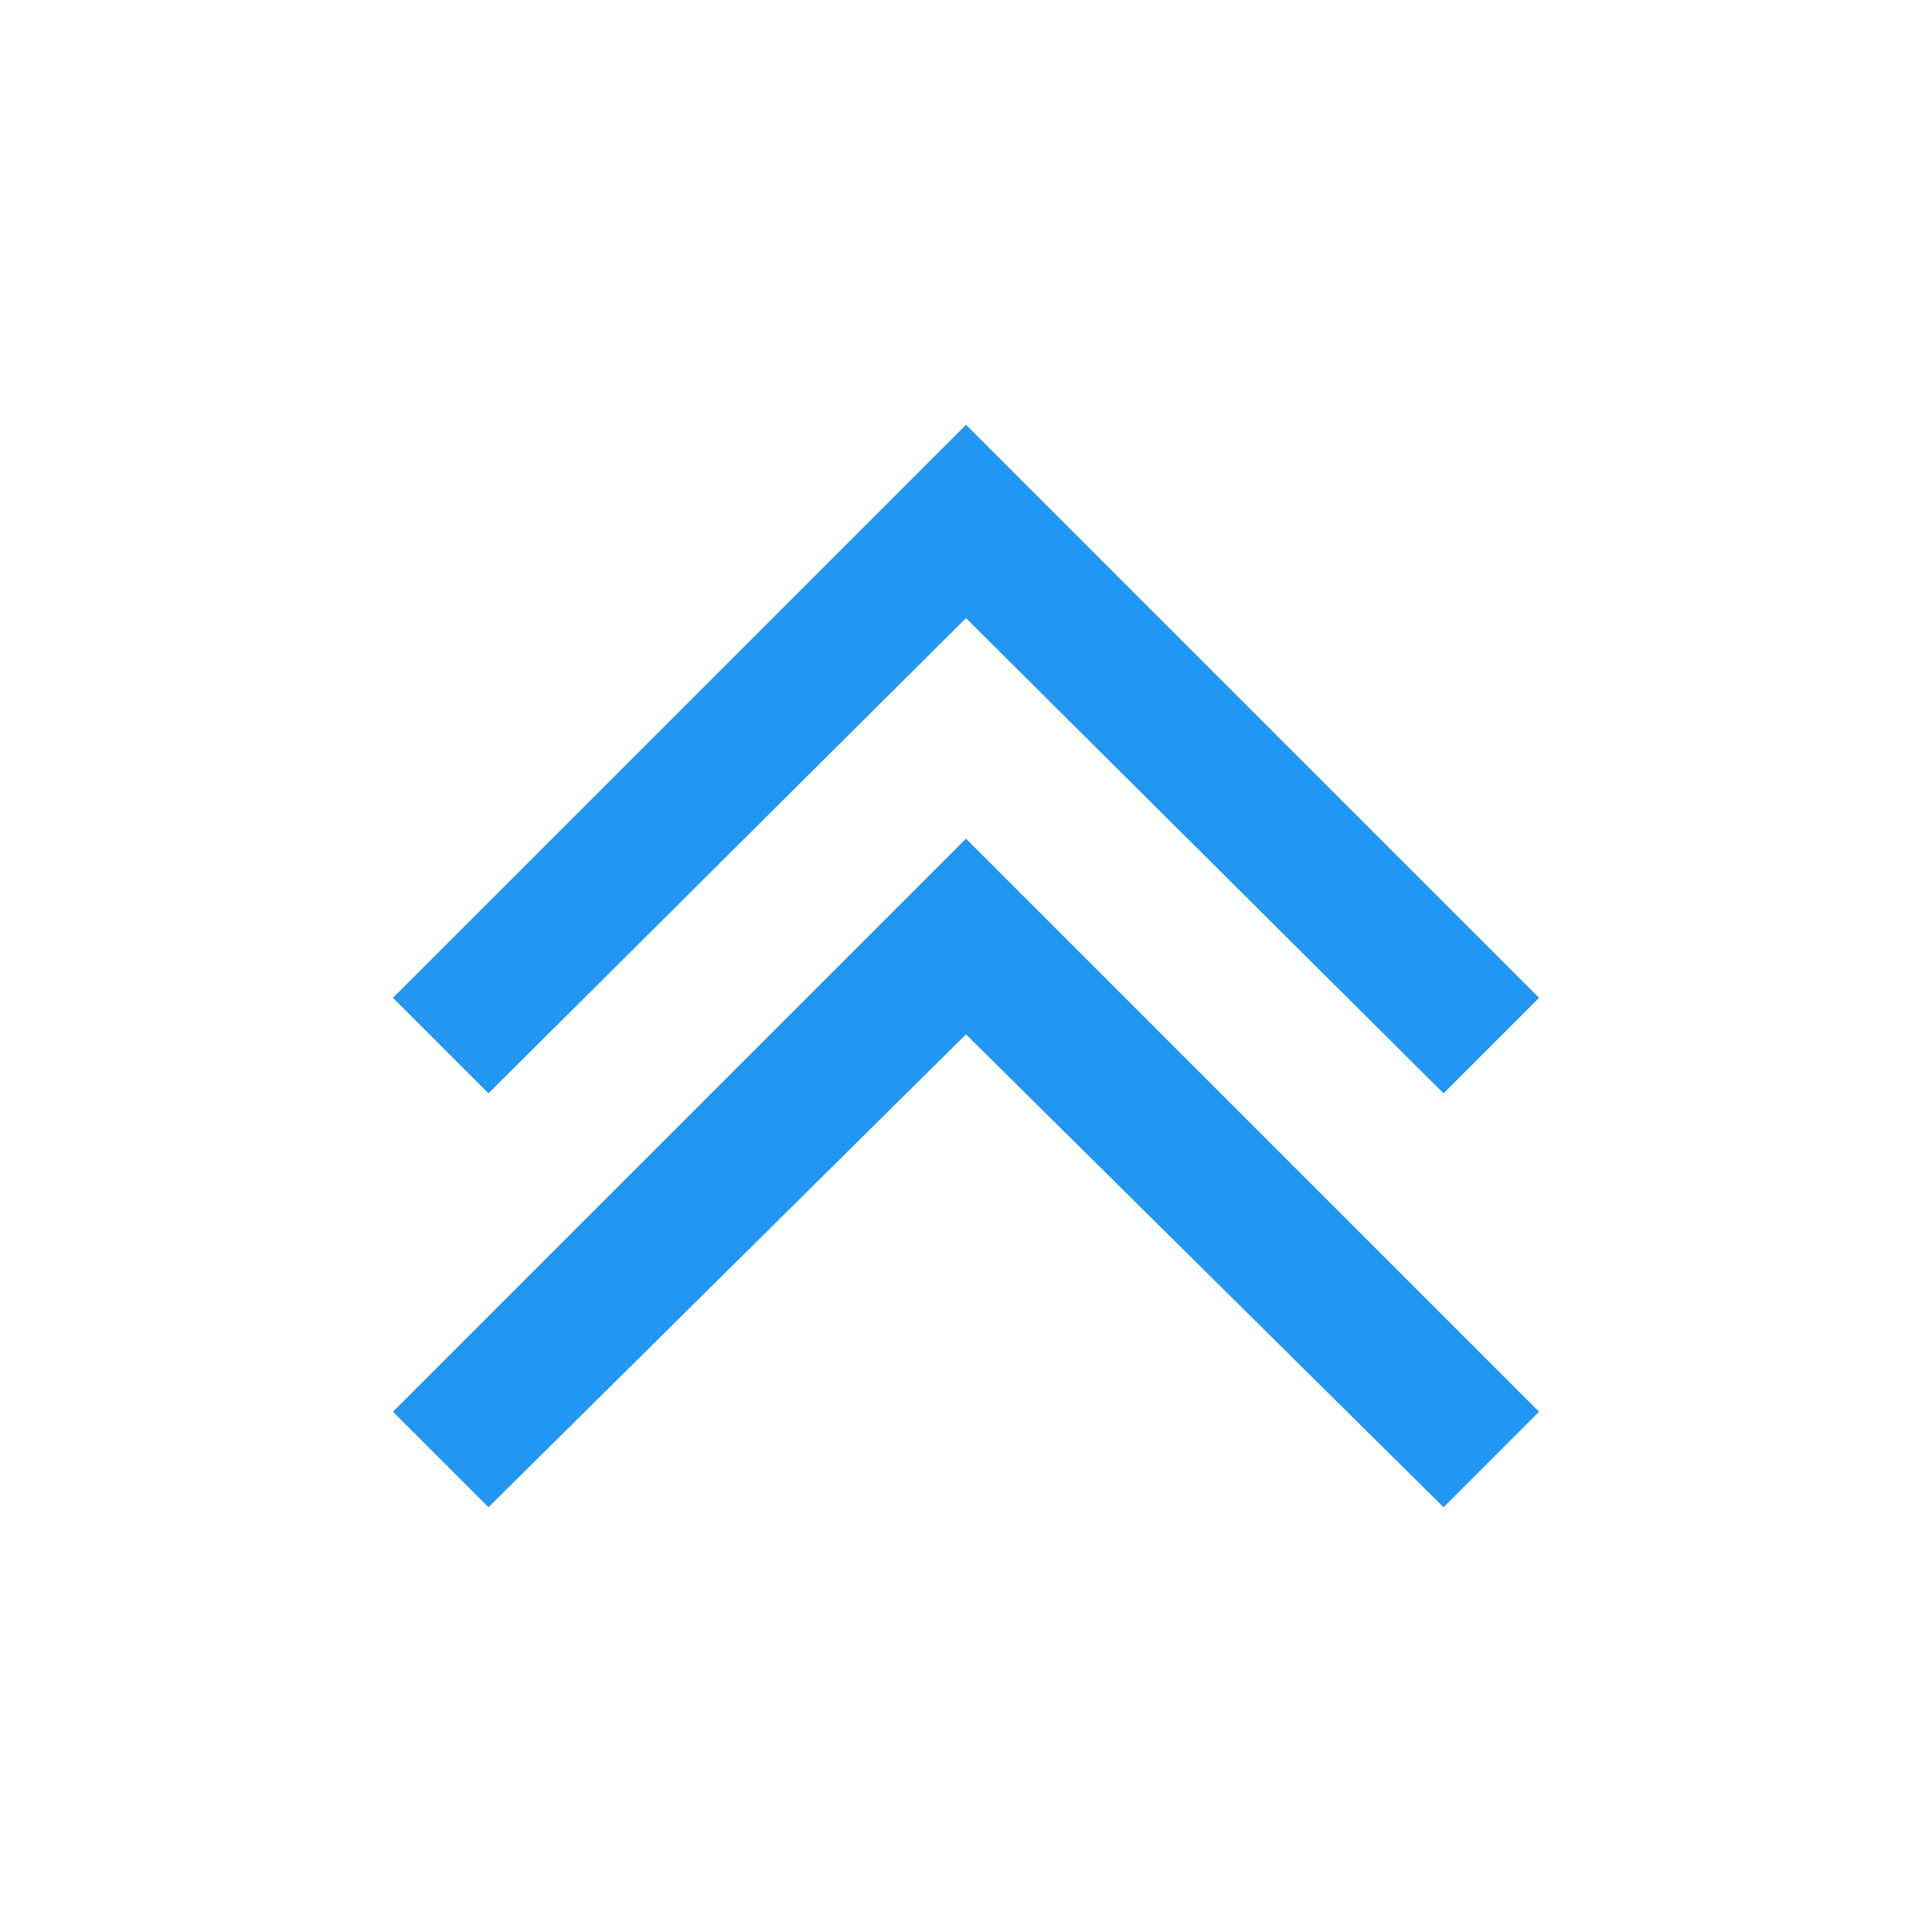
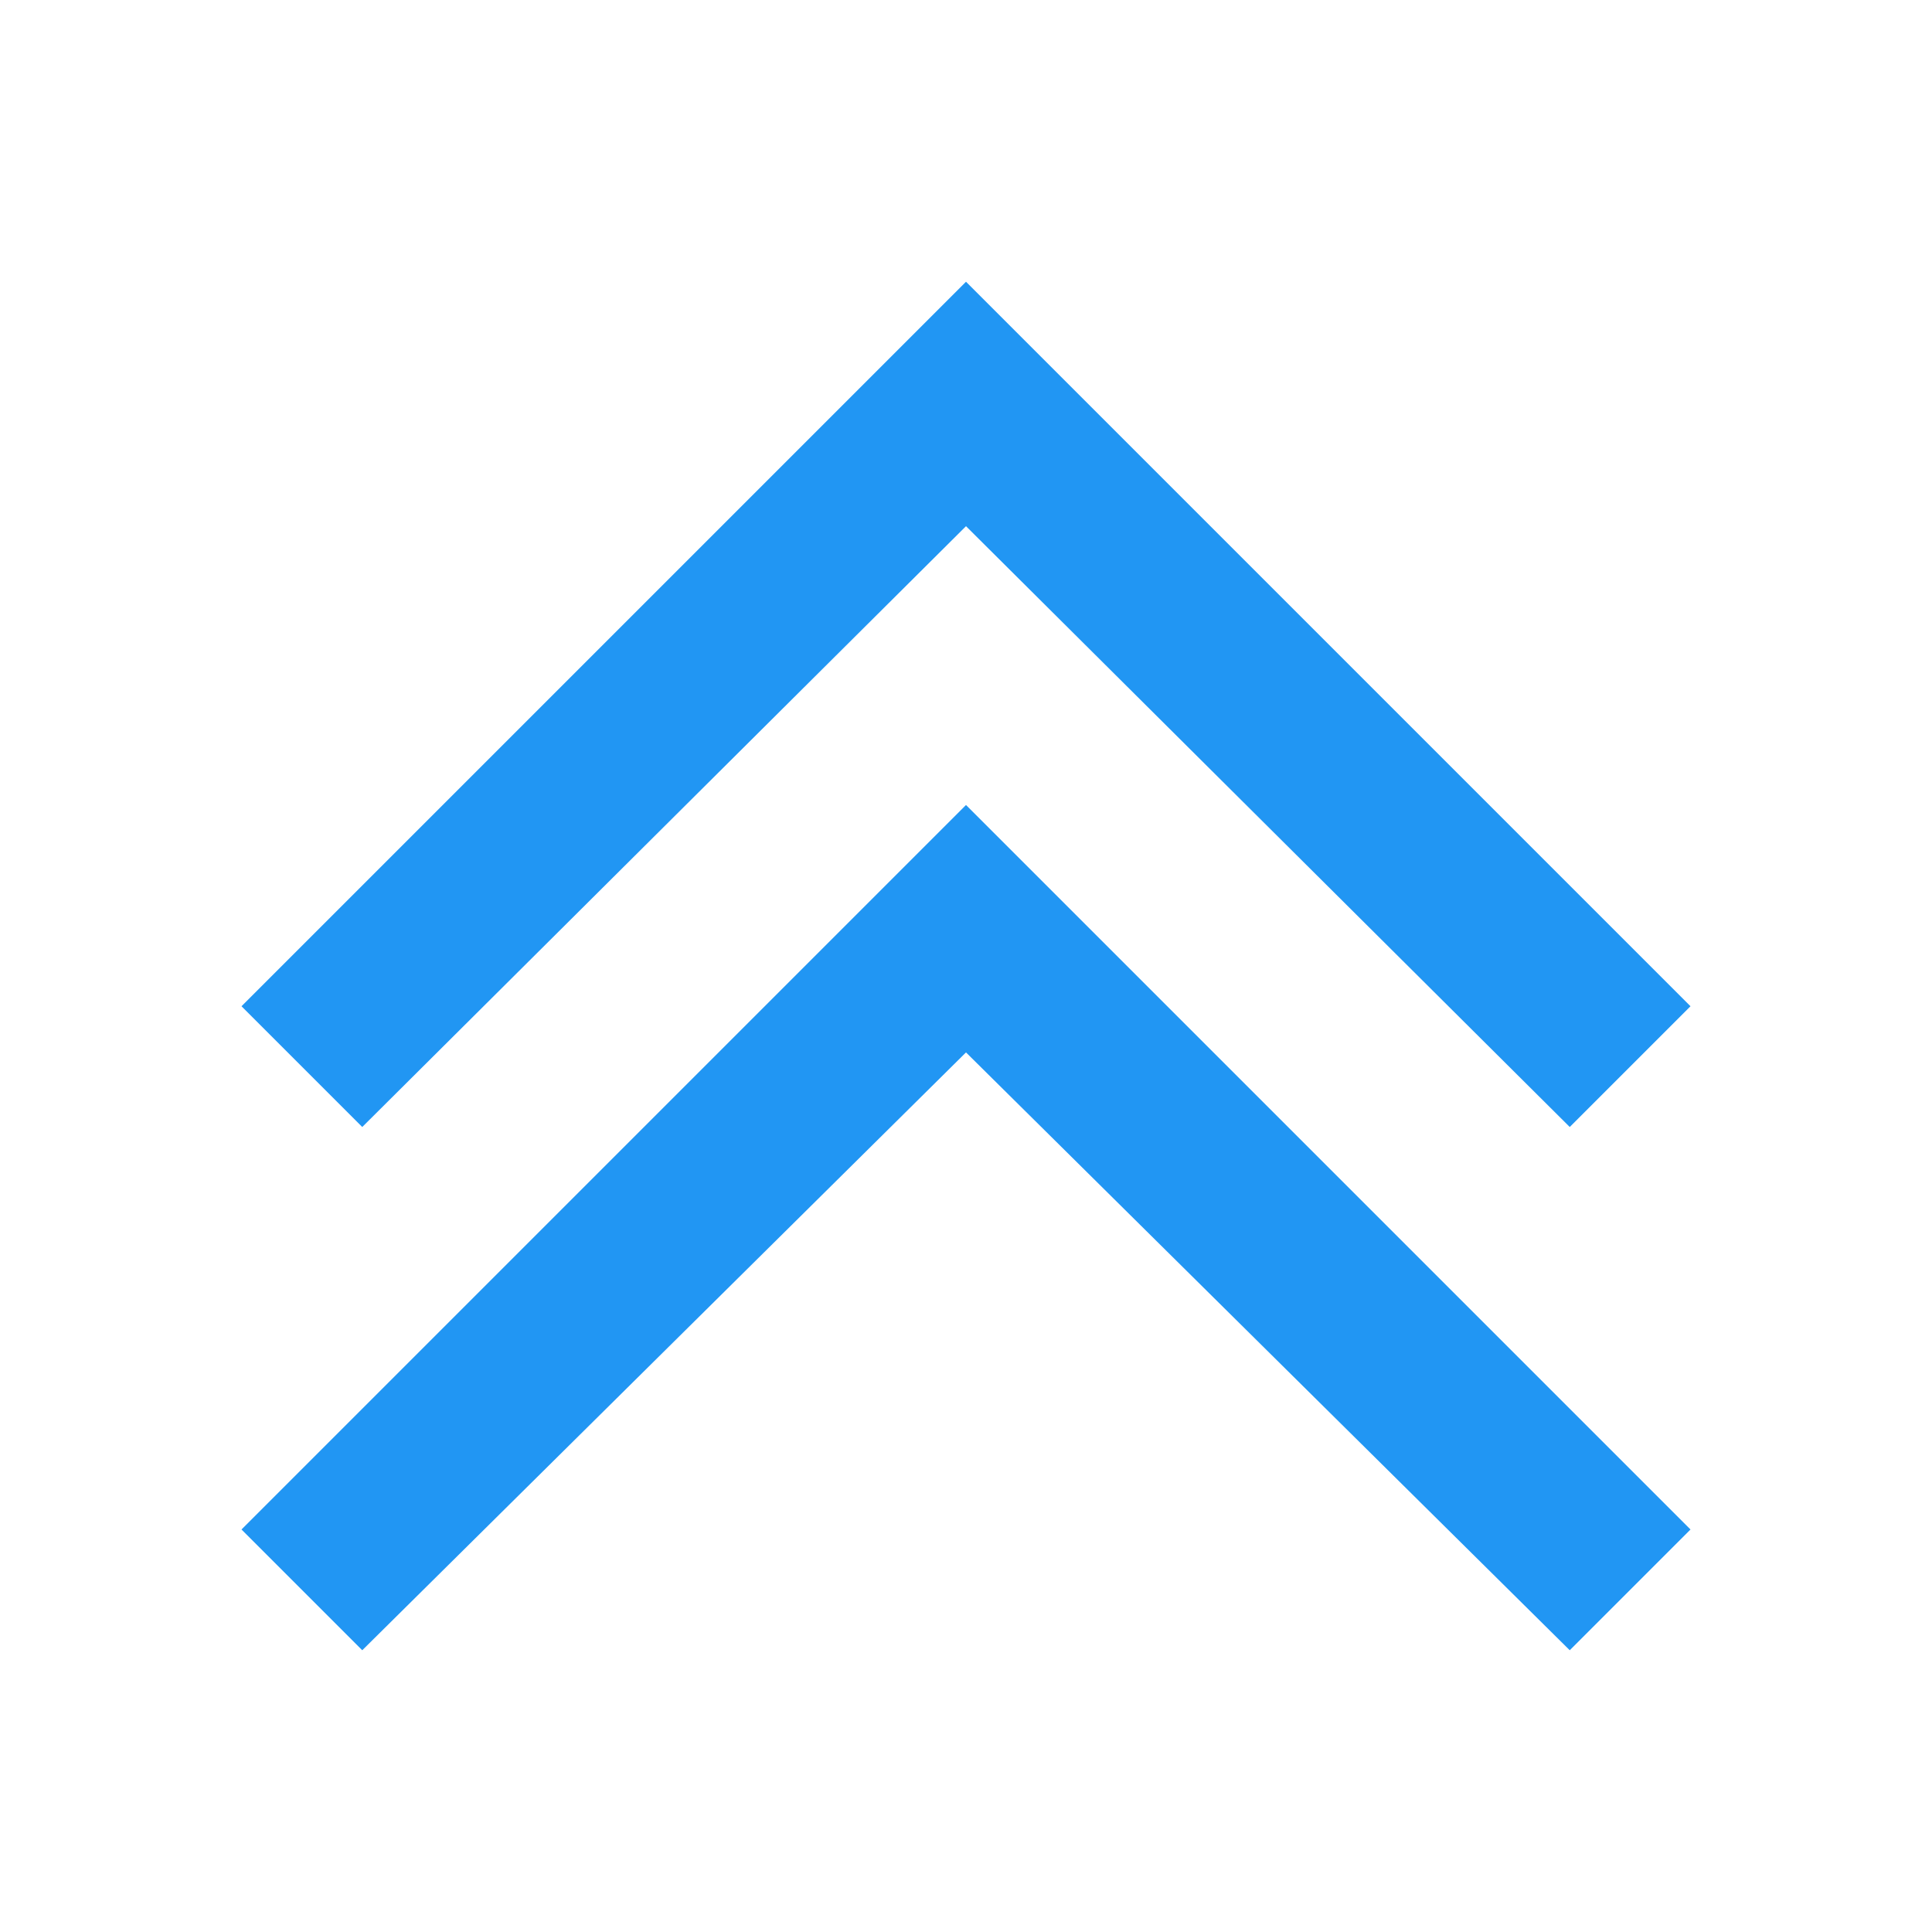
- <svg xmlns="http://www.w3.org/2000/svg" contentScriptType="application/ecmascript" contentStyleType="text/css" enable-background="new 0 0 48 48" height="48px" id="????????_1" preserveAspectRatio="xMidYMid meet" style="fill:#000000" version="1.1" viewBox="0 0 48 48" width="48px" x="0px" xml:space="preserve" y="0px" zoomAndPan="magnify">
-   <defs id="defs11" />
-   <g id="g3" transform="matrix(0.7909605,0,0,0.7909605,5.016949,5.016949)">
-     <polygon points="6,38 24,20 42,38 39,41 24,26.147 9,41 " id="polygon5" style="fill:#2196f3" />
-     <polygon points="6,25 24,7 42,25 39,28 24,13.073 9,28 " id="polygon7" style="fill:#2196f3" />
-   </g>
+ <svg xmlns="http://www.w3.org/2000/svg" viewBox="0 0 48 48" width="48px" height="48px">
+   <path fill="#2196F3" d="M42 38L39 41 24 26.147 9 41 6 38 24 20z" />
+   <path fill="#2196F3" d="M42 25L39 28 24 13.073 9 28 6 25 24 7z" />
</svg>
